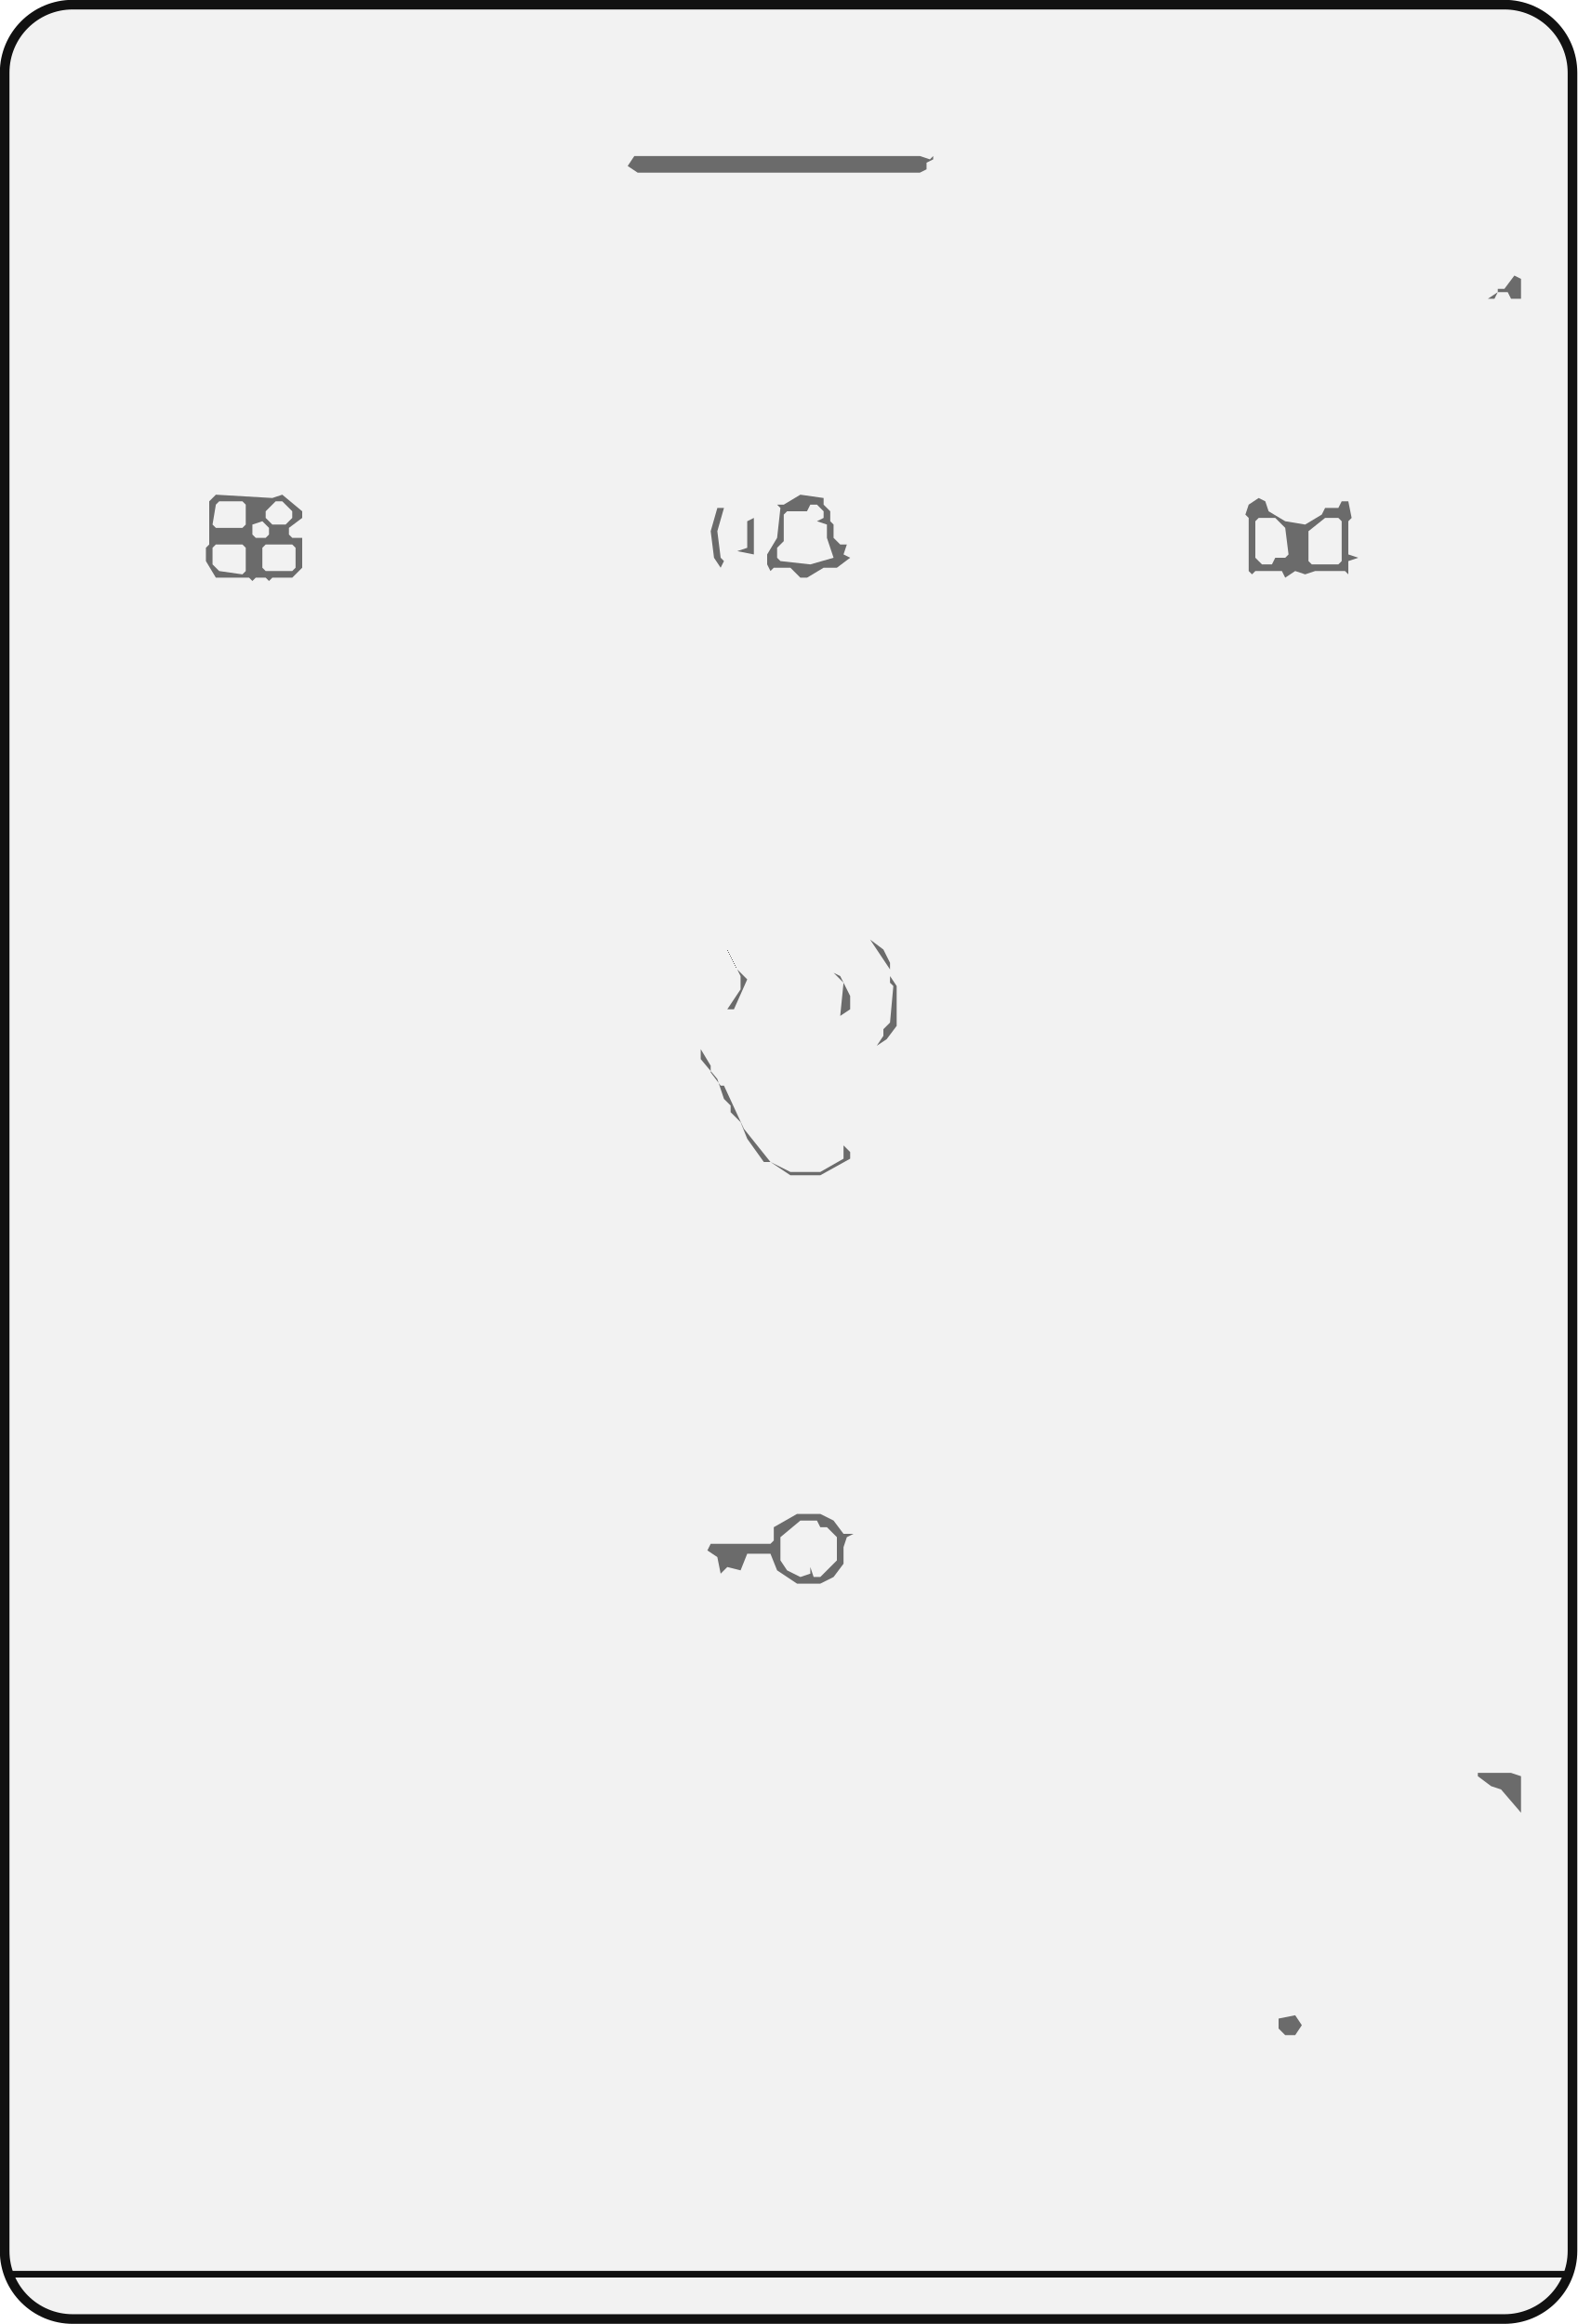
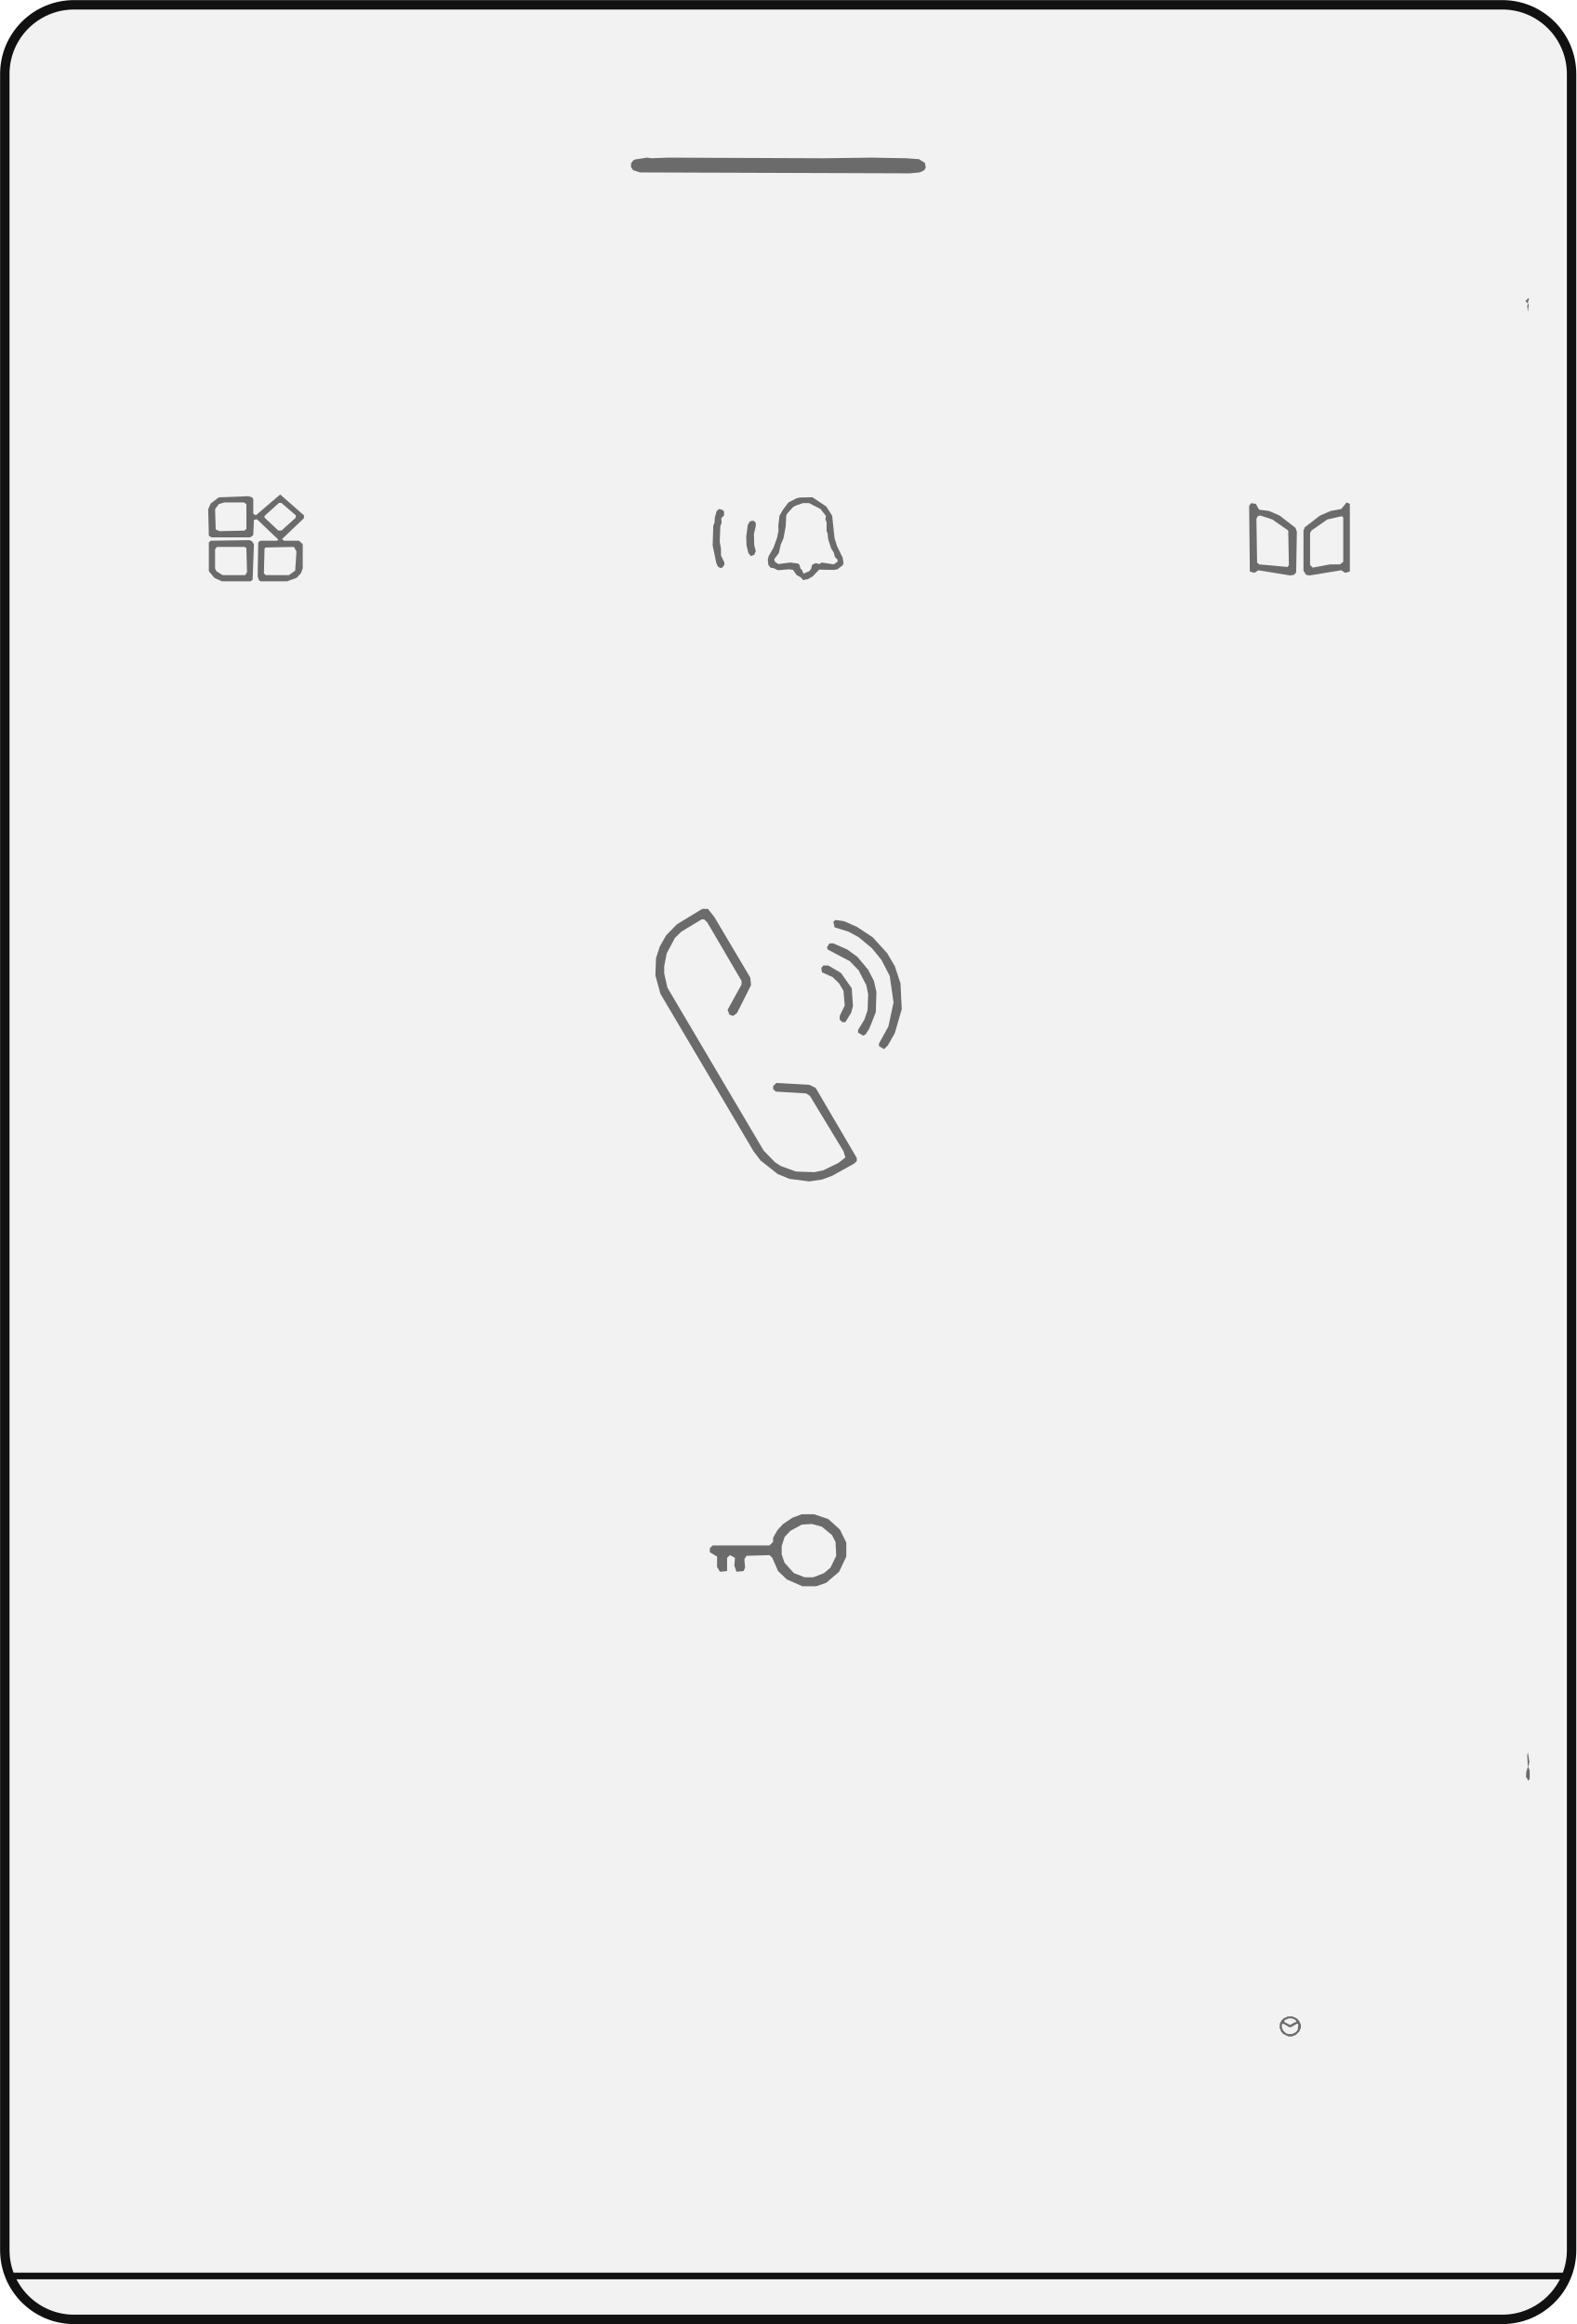
- <svg xmlns="http://www.w3.org/2000/svg" viewBox="0 0 475 700" width="475" height="700" role="img" aria-label="EVO-TALK · Audiostation (Skizze)">
-   <rect x="1.4" y="1.4" width="472.1" height="697.1" rx="20.5" fill="#F2F2F2" stroke="#111111" stroke-width="2.9" />
-   <line x1="2.9" y1="685.0" x2="472.1" y2="685.0" stroke="#111111" stroke-width="2.0" />
-   <path d="M385.0 608.0 L385.0 611.0 L387.0 613.0 L390.0 613.0 L392.0 610.0 L390.0 607.0Z" fill="#6b6b6b" fill-rule="evenodd" />
-   <path d="M445.0 534.0 L445.0 535.0 L449.0 538.0 L452.0 539.0 L458.0 546.0 L458.0 535.0 L455.0 534.0Z" fill="#6b6b6b" fill-rule="evenodd" />
-   <path d="M257.0 462.0 L254.0 462.0 L251.0 458.0 L247.0 456.0 L240.0 456.0 L233.0 460.0 L233.0 464.0 L232.0 465.0 L214.0 465.0 L213.0 467.0 L216.0 469.0 L217.0 474.0 L219.0 472.0 L223.0 473.0 L225.0 468.0 L232.0 468.0 L234.0 473.0 L240.0 477.0 L247.0 477.0 L251.0 475.0 L254.0 471.0 L254.0 466.0 L255.0 463.0Z M241.0 458.0 L246.0 458.0 L247.0 460.0 L249.0 460.0 L252.0 463.0 L252.0 470.0 L247.0 475.0 L245.0 475.0 L244.0 472.0 L244.0 474.0 L241.0 475.0 L237.0 473.0 L235.0 470.0 L235.0 463.0Z" fill="#6b6b6b" fill-rule="evenodd" />
-   <path d="M211.0 316.0 L211.0 319.0 L216.0 325.0 L218.0 331.0 L220.0 333.0 L220.0 335.0 L223.0 338.0 L225.0 343.0 L230.0 350.0 L232.0 350.0 L238.0 354.0 L247.0 354.0 L256.0 349.0 L256.0 347.0 L254.0 345.0 L254.0 349.0 L247.0 353.0 L238.0 353.0 L232.0 350.0 L224.0 340.0 L218.0 327.0 L217.0 327.0 L214.0 323.0 L214.0 321.0Z" fill="#6b6b6b" fill-rule="evenodd" />
-   <path d="M251.0 293.0 L254.0 296.0 L253.0 306.0 L256.0 304.0 L256.0 300.0 L253.0 294.0Z" fill="#6b6b6b" fill-rule="evenodd" />
-   <path d="M219.0 286.0 L223.0 294.0 L223.0 298.0 L219.0 304.0 L221.0 304.0 L225.0 295.0 L222.0 292.0Z" fill="#6b6b6b" fill-rule="evenodd" />
-   <path d="M262.0 283.0 L268.0 292.0 L268.0 296.0 L269.0 297.0 L268.0 308.0 L266.0 310.0 L266.0 312.0 L264.0 315.0 L267.0 313.0 L270.0 309.0 L270.0 297.0 L268.0 294.0 L268.0 290.0 L266.0 286.0Z" fill="#6b6b6b" fill-rule="evenodd" />
-   <path d="M227.0 156.0 L225.0 157.0 L225.0 165.0 L222.0 166.0 L227.0 167.0Z" fill="#6b6b6b" fill-rule="evenodd" />
-   <path d="M218.0 153.0 L216.0 153.0 L214.0 160.0 L215.0 168.0 L217.0 171.0 L218.0 169.0 L217.0 168.0 L216.0 160.0Z" fill="#6b6b6b" fill-rule="evenodd" />
-   <path d="M376.0 152.0 L375.0 155.0 L376.0 156.0 L376.0 172.0 L377.0 173.0 L378.0 172.0 L386.0 172.0 L387.0 174.0 L390.0 172.0 L393.0 173.0 L396.0 172.0 L405.0 172.0 L406.0 173.0 L406.0 169.0 L409.0 168.0 L406.0 167.0 L406.0 157.0 L407.0 156.0 L406.0 151.0 L404.0 151.0 L403.0 153.0 L399.0 153.0 L398.0 155.0 L393.0 158.0 L387.0 157.0 L382.0 154.0 L381.0 151.0 L379.0 150.0Z M399.0 156.0 L403.0 156.0 L404.0 157.0 L404.0 169.0 L403.0 170.0 L395.0 170.0 L394.0 169.0 L394.0 160.0Z M379.0 156.0 L384.0 156.0 L387.0 159.0 L388.0 167.0 L387.0 168.0 L384.0 168.0 L383.0 170.0 L380.0 170.0 L378.0 168.0 L378.0 157.0Z" fill="#6b6b6b" fill-rule="evenodd" />
-   <path d="M241.0 149.0 L236.0 152.0 L234.0 152.0 L235.0 153.0 L234.0 162.0 L231.0 167.0 L231.0 170.0 L232.0 172.0 L233.0 171.0 L238.0 171.0 L241.0 174.0 L243.0 174.0 L248.0 171.0 L252.0 171.0 L256.0 168.0 L254.0 167.0 L255.0 164.0 L253.0 164.0 L251.0 162.0 L251.0 158.0 L250.0 157.0 L250.0 154.0 L248.0 152.0 L248.0 150.0Z M246.0 152.0 L248.0 154.0 L248.0 156.0 L246.0 157.0 L249.0 158.0 L249.0 162.0 L251.0 168.0 L244.0 170.0 L235.0 169.0 L234.0 168.0 L234.0 165.0 L236.0 163.0 L236.0 155.0 L237.0 154.0 L243.0 154.0 L244.0 152.0Z" fill="#6b6b6b" fill-rule="evenodd" />
-   <path d="M63.0 151.0 L63.0 164.0 L62.0 165.0 L62.0 169.0 L65.0 174.0 L75.0 174.0 L76.0 175.0 L77.0 174.0 L80.0 174.0 L81.0 175.0 L82.0 174.0 L88.0 174.0 L91.0 171.0 L91.0 162.0 L88.0 162.0 L87.0 161.0 L87.0 159.0 L91.0 156.0 L91.0 154.0 L85.0 149.0 L82.0 150.0 L65.0 149.0Z M79.0 165.0 L80.0 164.0 L88.0 164.0 L89.0 165.0 L89.0 171.0 L88.0 172.0 L80.0 172.0 L79.0 171.0Z M64.0 165.0 L65.0 164.0 L73.0 164.0 L74.0 165.0 L74.0 172.0 L73.0 173.0 L66.0 172.0 L64.0 170.0Z M76.0 158.0 L79.0 157.0 L81.0 159.0 L81.0 161.0 L80.0 162.0 L77.0 162.0 L76.0 161.0Z M80.0 154.0 L83.0 151.0 L85.0 151.0 L88.0 154.0 L88.0 156.0 L86.0 158.0 L82.0 158.0 L80.0 156.0Z M65.0 152.0 L66.0 151.0 L73.0 151.0 L74.0 152.0 L74.0 158.0 L73.0 159.0 L65.0 159.0 L64.0 158.0Z" fill="#6b6b6b" fill-rule="evenodd" />
-   <path d="M458.0 84.0 L456.0 83.0 L453.0 87.0 L451.0 87.0 L451.0 88.0 L448.0 90.0 L450.0 90.0 L451.0 88.0 L454.0 88.0 L455.0 90.0 L458.0 90.0Z" fill="#6b6b6b" fill-rule="evenodd" />
-   <path d="M189.0 50.0 L192.0 52.0 L277.0 52.0 L279.0 51.0 L279.0 49.0 L281.0 48.0 L281.0 47.0 L280.0 48.0 L277.0 47.0 L191.0 47.0Z" fill="#6b6b6b" fill-rule="evenodd" />
+ <svg xmlns="http://www.w3.org/2000/svg" viewBox="0 0 853 1258" width="853" height="1258" role="img" aria-label="EVO-TALK · Audiostation (Skizze)">
+   <rect x="2.6" y="2.6" width="847.9" height="1252.9" rx="37.5" fill="#F2F2F2" stroke="#111111" stroke-width="5.1" />
+   <line x1="5.1" y1="1232.0" x2="847.9" y2="1232.0" stroke="#111111" stroke-width="3.6" />
+   <path d="M341.50 88.50 L341.50 90.50 L342.67 92.17 L346.33 93.33 L492.33 93.83 L497.67 93.33 L500.17 92.17 L501.00 90.67 L500.50 88.17 L497.33 86.17 L490.67 85.67 L471.50 85.33 L445.67 85.67 L361.50 85.33 L352.67 85.67 L350.17 85.33 L343.67 86.33 L342.67 86.83Z" fill="#6b6b6b" fill-rule="evenodd" />
+   <path d="M827.50 161.50 L827.00 161.50 L825.50 163.00 L827.00 164.50 L826.50 165.50 L826.83 168.83 L827.33 165.00 L826.83 163.83Z" fill="#6b6b6b" fill-rule="evenodd" />
+   <path d="M136.39 293.01 L135.03 292.39 L114.03 292.70 L113.02 293.61 L113.02 309.18 L116.06 312.84 L120.13 314.67 L135.70 314.67 L136.72 313.75 L137.41 294.53Z M117.41 296.05 L132.32 296.05 L133.34 296.67 L133.67 309.78 L132.65 311.32 L120.45 311.32 L117.08 309.18 L116.39 307.66 L116.39 297.28Z M118.42 269.21 L114.03 272.56 L112.67 275.62 L113.02 289.95 L114.36 290.87 L135.37 290.87 L137.06 289.64 L137.41 281.40 L139.09 281.11 L150.62 292.09 L149.93 292.70 L140.78 292.70 L139.76 293.61 L139.44 311.92 L140.11 314.07 L141.13 314.67 L155.35 314.67 L160.43 312.84 L162.81 310.40 L163.83 307.66 L163.83 294.53 L161.80 292.70 L153.67 292.70 L152.65 291.78 L164.50 280.49 L164.50 278.97 L151.63 267.67 L138.42 278.97 L137.06 278.05 L137.06 270.12 L136.39 269.21 L134.36 268.59Z M143.83 296.36 L159.07 296.05 L160.43 298.50 L159.76 308.87 L156.37 311.32 L143.83 311.32 L142.81 310.40 L143.16 296.96Z M150.94 272.25 L152.30 272.25 L160.09 278.97 L160.09 280.19 L152.30 287.21 L150.62 287.21 L143.16 280.19 L143.16 279.28Z M118.42 272.87 L121.47 271.95 L131.98 271.95 L133.34 272.87 L133.34 286.29 L132.32 287.21 L118.77 287.52 L116.74 286.60 L116.39 275.62Z" fill="#6b6b6b" fill-rule="evenodd" />
+   <path d="M407.83 281.83 L405.83 282.17 L404.67 284.17 L403.83 290.50 L404.00 295.17 L405.00 299.33 L406.33 301.00 L408.17 300.33 L409.00 298.33 L408.17 295.17 L408.00 289.00 L409.00 284.83 L409.00 283.00Z M389.17 275.50 L387.83 276.67 L386.83 280.17 L386.67 283.00 L386.00 284.50 L385.67 295.33 L387.67 304.83 L388.50 306.67 L389.83 307.50 L391.00 307.17 L392.00 305.67 L392.00 304.50 L390.17 300.67 L390.17 297.00 L389.50 293.33 L389.83 284.83 L390.50 283.00 L390.33 280.50 L391.83 279.00 L391.83 277.00 L391.33 276.17Z M439.67 269.17 L432.67 269.33 L430.83 269.83 L426.67 272.00 L423.67 276.00 L421.83 279.17 L421.17 284.83 L421.33 287.17 L420.50 291.17 L418.50 296.67 L416.00 301.00 L415.50 303.00 L415.83 305.83 L417.00 307.33 L418.50 307.50 L421.00 308.67 L427.17 308.17 L429.17 308.50 L431.17 311.33 L433.33 312.50 L434.67 314.00 L437.17 313.50 L439.83 312.00 L443.33 308.33 L451.17 308.50 L453.17 308.17 L455.83 306.17 L456.50 305.00 L456.00 301.83 L453.00 295.67 L451.67 291.50 L450.33 279.17 L447.17 274.17Z M437.83 272.33 L444.00 275.50 L447.00 279.33 L446.67 281.00 L447.33 282.83 L447.33 287.67 L447.83 288.50 L448.17 291.83 L449.83 297.00 L451.17 299.00 L451.83 301.50 L453.17 302.83 L453.33 304.00 L451.17 305.50 L444.67 304.50 L443.33 305.33 L441.50 304.83 L439.50 305.67 L439.00 307.83 L438.00 309.17 L434.83 310.50 L434.00 308.50 L433.17 307.67 L432.67 305.67 L431.67 305.00 L427.67 304.50 L421.17 305.33 L419.33 304.00 L419.00 302.67 L421.50 299.33 L422.50 294.83 L424.00 291.33 L425.17 285.17 L425.50 279.00 L426.00 278.00 L429.17 274.50 L430.67 273.67 L434.50 272.33Z" fill="#6b6b6b" fill-rule="evenodd" />
+   <path d="M677.08 272.36 L676.00 273.78 L676.37 309.38 L678.86 310.08 L681.01 308.69 L698.23 311.50 L700.38 311.14 L701.45 309.74 L701.82 287.87 L701.11 285.75 L692.50 279.07 L686.76 276.59 L681.38 275.89 L679.59 272.72Z M680.67 279.40 L682.09 279.07 L688.54 281.18 L697.15 287.17 L697.52 305.85 L696.81 306.91 L681.38 305.51 L680.30 304.45 L679.94 280.82Z M730.50 272.72 L728.71 272.00 L725.85 275.53 L720.11 276.59 L714.36 279.07 L706.12 285.41 L705.41 287.17 L705.41 309.02 L706.83 311.14 L708.64 311.50 L725.85 308.69 L728.00 310.08 L730.50 309.38Z M726.20 279.40 L726.93 280.12 L726.93 304.10 L725.12 305.51 L719.74 305.51 L710.43 307.27 L708.98 305.85 L708.98 288.59 L709.72 287.17 L718.32 281.18Z" fill="#6b6b6b" fill-rule="evenodd" />
+   <path d="M445.51 522.64 L444.48 523.96 L444.81 526.30 L450.65 528.95 L454.07 532.29 L456.47 536.29 L457.15 544.28 L454.42 549.93 L454.42 551.93 L455.79 553.27 L457.50 553.27 L460.59 548.27 L461.61 544.62 L460.94 534.95 L455.09 526.64 L448.25 522.64Z M448.92 510.66 L447.57 512.65 L447.90 513.97 L459.91 520.31 L464.70 525.30 L468.81 533.29 L469.84 538.28 L469.49 546.93 L467.78 551.93 L464.35 557.60 L464.35 558.92 L467.10 560.60 L468.46 559.92 L470.52 556.60 L473.95 547.93 L474.30 536.95 L472.93 530.95 L469.84 524.96 L464.02 517.97 L458.53 513.97 L450.98 510.66Z M452.01 497.99 L450.98 498.99 L451.68 501.99 L459.21 504.32 L464.70 507.32 L471.90 513.31 L477.04 519.65 L481.50 528.30 L483.56 542.62 L480.80 555.60 L475.66 564.91 L475.66 566.25 L478.42 567.91 L480.47 565.91 L484.24 559.26 L488.00 546.27 L487.32 532.29 L484.24 522.96 L480.12 515.97 L472.25 507.32 L463.67 501.67 L456.82 498.67Z M380.03 492.00 L366.33 500.33 L360.49 506.32 L357.08 512.32 L355.02 518.65 L354.67 527.96 L357.41 537.94 L407.79 623.18 L411.58 628.17 L420.83 635.50 L427.33 638.16 L437.96 639.50 L444.81 638.50 L450.30 636.50 L462.29 629.83 L463.67 628.51 L463.67 626.84 L441.40 588.88 L437.96 587.22 L420.13 586.23 L418.42 587.88 L418.42 589.56 L419.80 590.88 L436.26 591.88 L438.31 593.22 L456.47 623.18 L457.50 626.52 L453.74 629.51 L445.51 633.51 L440.70 634.51 L430.76 634.17 L422.54 631.17 L419.45 629.17 L413.28 622.84 L361.19 534.63 L359.46 526.96 L359.46 522.96 L360.84 515.97 L365.30 507.66 L368.72 504.32 L379.70 497.67 L381.06 497.67 L382.78 499.33 L401.29 530.95 L401.29 532.95 L393.75 546.61 L394.77 549.27 L396.83 549.93 L398.89 548.27 L406.43 533.29 L406.09 529.29 L386.55 496.33 L383.11 492.00Z" fill="#6b6b6b" fill-rule="evenodd" />
+   <path d="M458.00 835.05 L454.50 827.92 L448.28 822.30 L440.52 819.67 L433.90 819.67 L428.86 821.56 L423.80 824.93 L420.70 828.31 L418.37 832.42 L418.37 834.67 L416.41 836.54 L385.73 836.54 L384.17 838.05 L384.17 840.29 L388.06 842.54 L388.06 848.17 L389.60 850.80 L393.49 850.42 L393.49 843.29 L395.06 841.80 L397.76 843.29 L397.39 847.42 L398.55 850.80 L402.42 850.42 L403.22 848.55 L402.82 844.05 L403.99 842.16 L416.41 841.80 L417.97 843.29 L421.07 850.42 L425.74 854.91 L434.29 858.67 L441.68 858.67 L447.11 856.78 L454.11 850.80 L458.00 842.54Z M433.90 825.29 L439.35 824.93 L444.78 826.42 L450.21 830.92 L452.17 834.67 L452.54 842.16 L449.44 848.55 L445.95 851.54 L440.12 853.79 L435.46 853.79 L429.63 851.54 L424.57 845.92 L423.03 841.42 L423.03 836.92 L424.57 832.04 L427.69 828.67Z" fill="#6b6b6b" fill-rule="evenodd" />
+   <path d="M826.83 948.50 L826.50 950.17 L826.83 956.50 L826.00 959.00 L825.83 961.83 L827.17 964.00 L827.83 962.67 L827.83 958.50 L827.00 956.33 L827.67 953.83Z" fill="#6b6b6b" fill-rule="evenodd" />
+   <path d="M696.97 1091.50 L694.66 1092.53 L693.44 1093.82 L692.63 1095.37 L692.50 1097.69 L693.44 1099.88 L694.53 1101.04 L697.23 1102.33 L699.13 1102.33 L701.16 1101.56 L703.19 1099.62 L704.00 1097.56 L704.00 1096.01 L703.06 1093.94 L701.70 1092.53 L699.40 1091.50Z M702.65 1096.01 L702.25 1098.85 L701.16 1100.13 L699.27 1101.04 L697.10 1101.04 L696.02 1100.65 L694.53 1099.36 L693.72 1097.69 L693.72 1095.88 L694.12 1095.49 L694.94 1095.62 L697.64 1097.30 L698.72 1097.30 L701.97 1095.37Z M694.94 1094.46 L695.34 1093.43 L697.50 1092.53 L699.53 1092.66 L701.03 1093.43 L701.56 1094.21 L701.16 1094.72 L700.62 1094.72 L698.19 1096.14Z" fill="#6b6b6b" fill-rule="evenodd" />
</svg>
